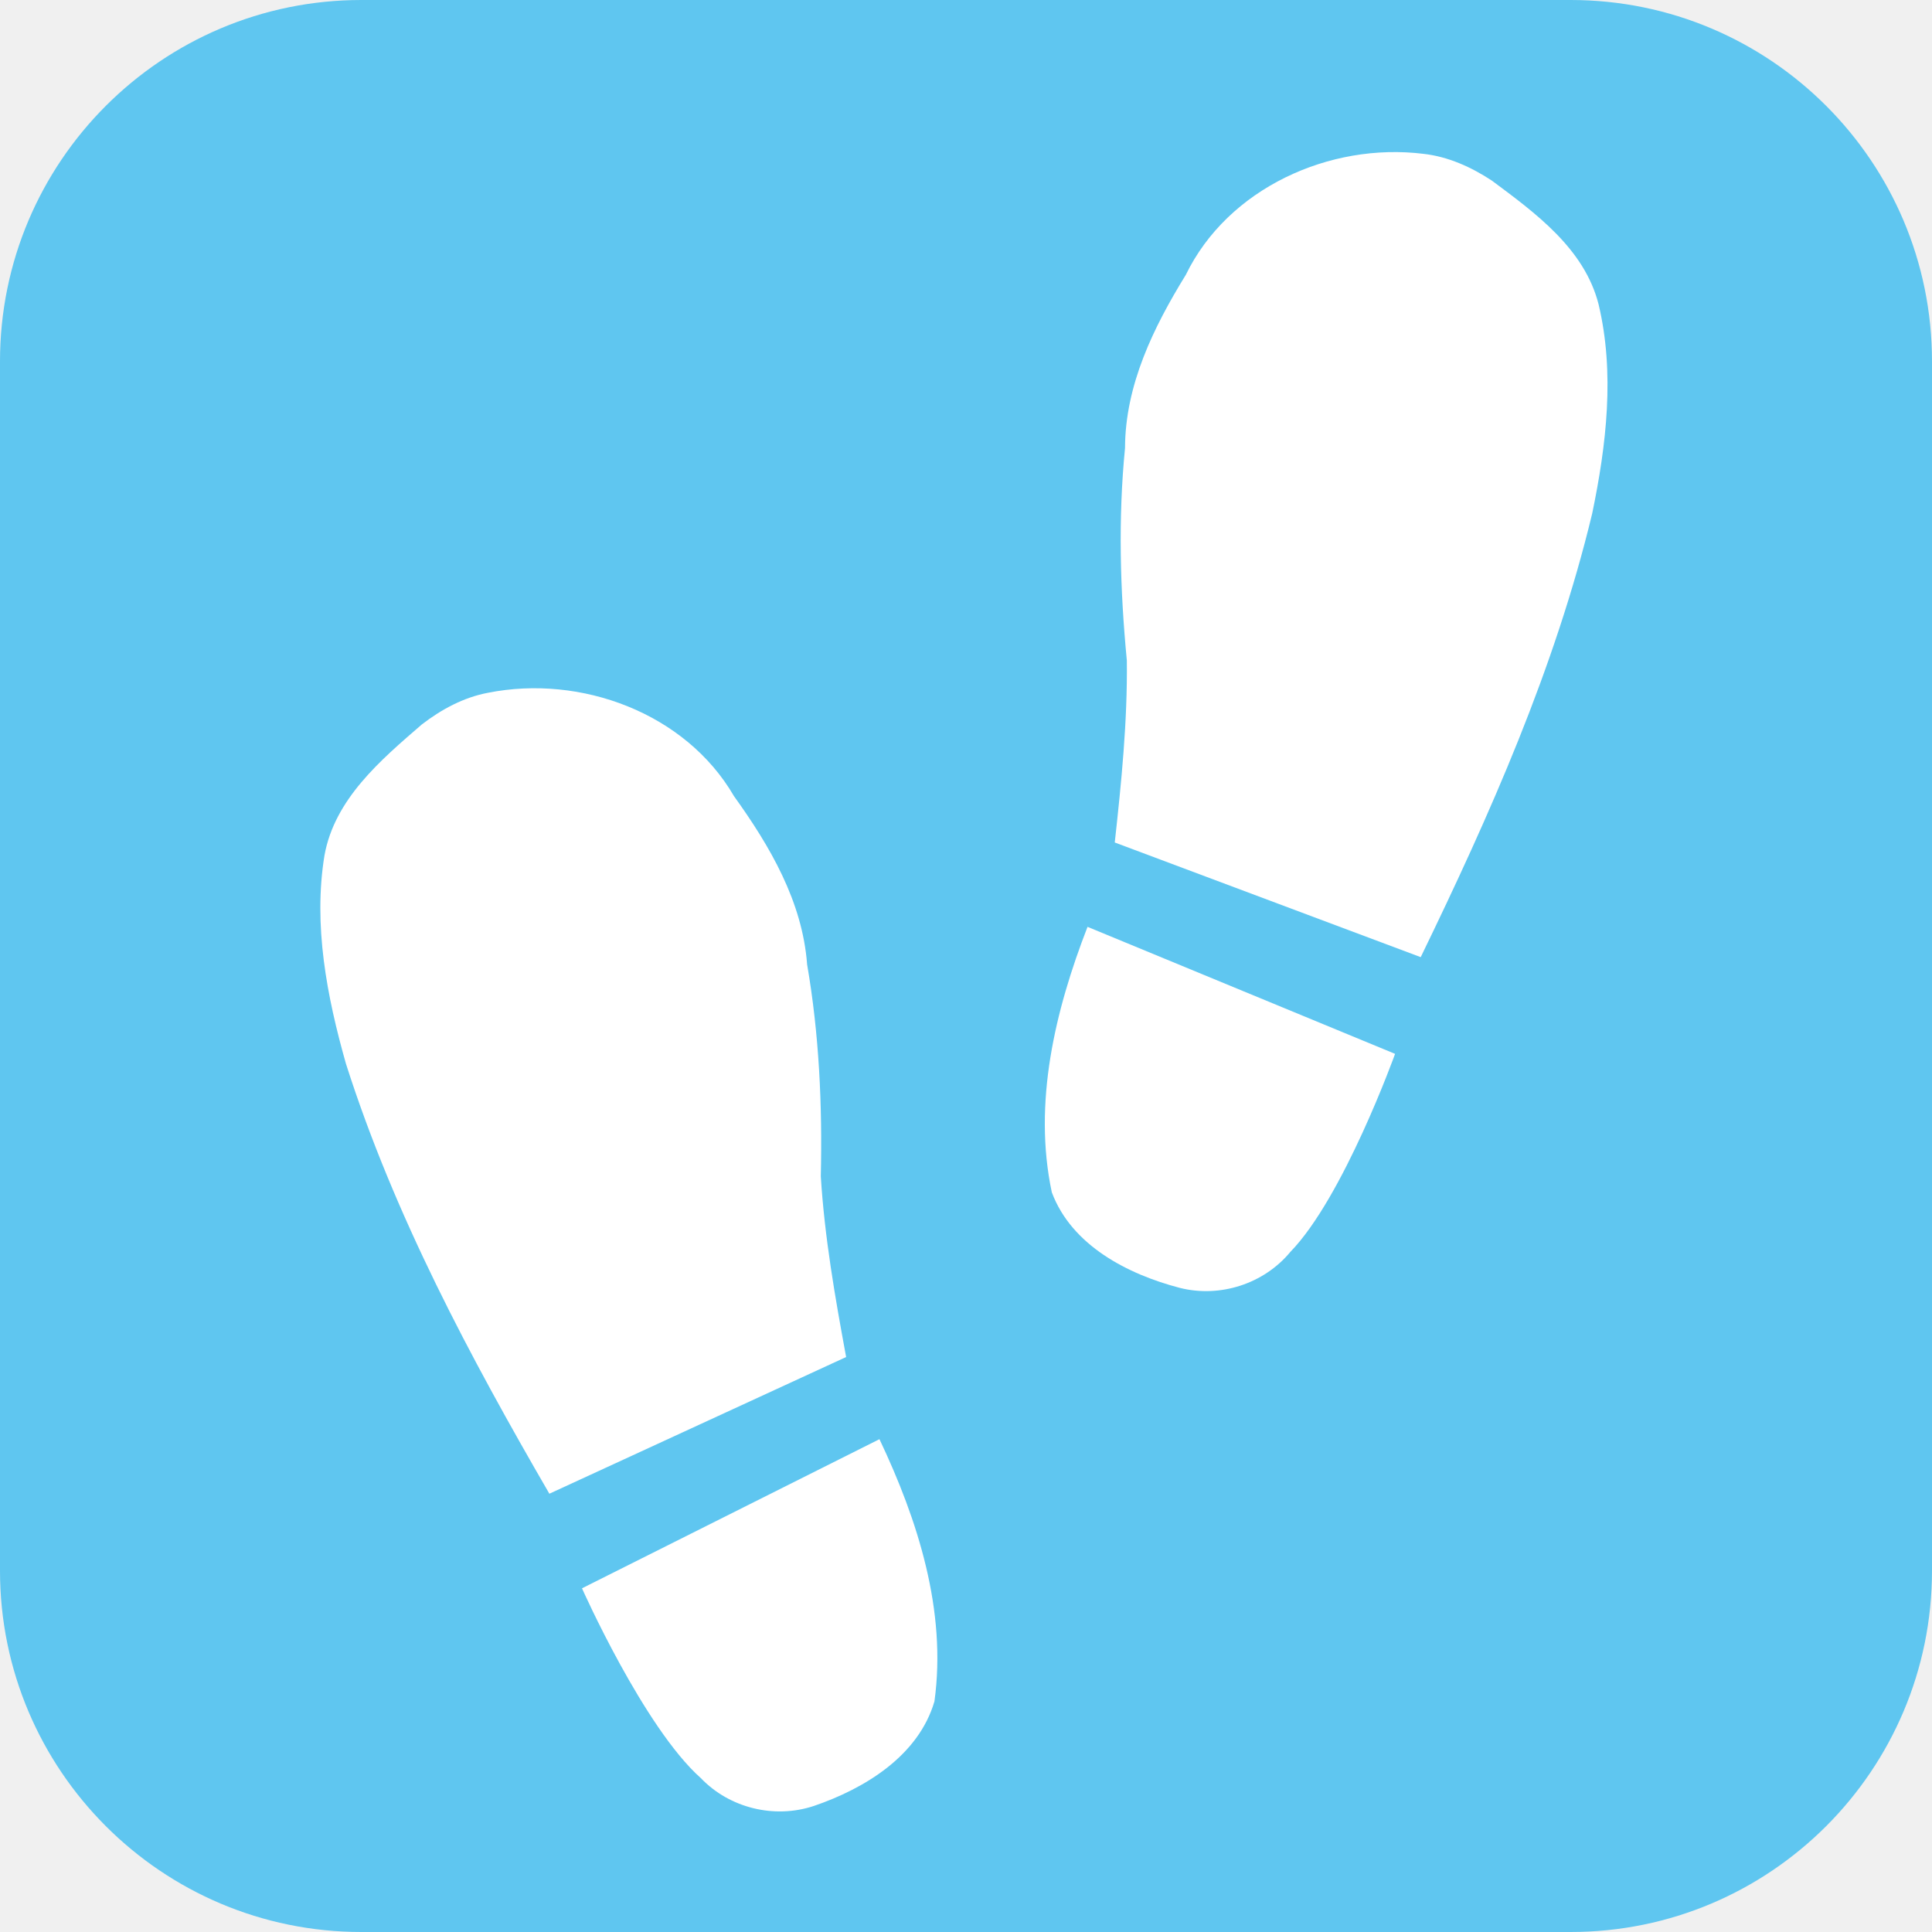
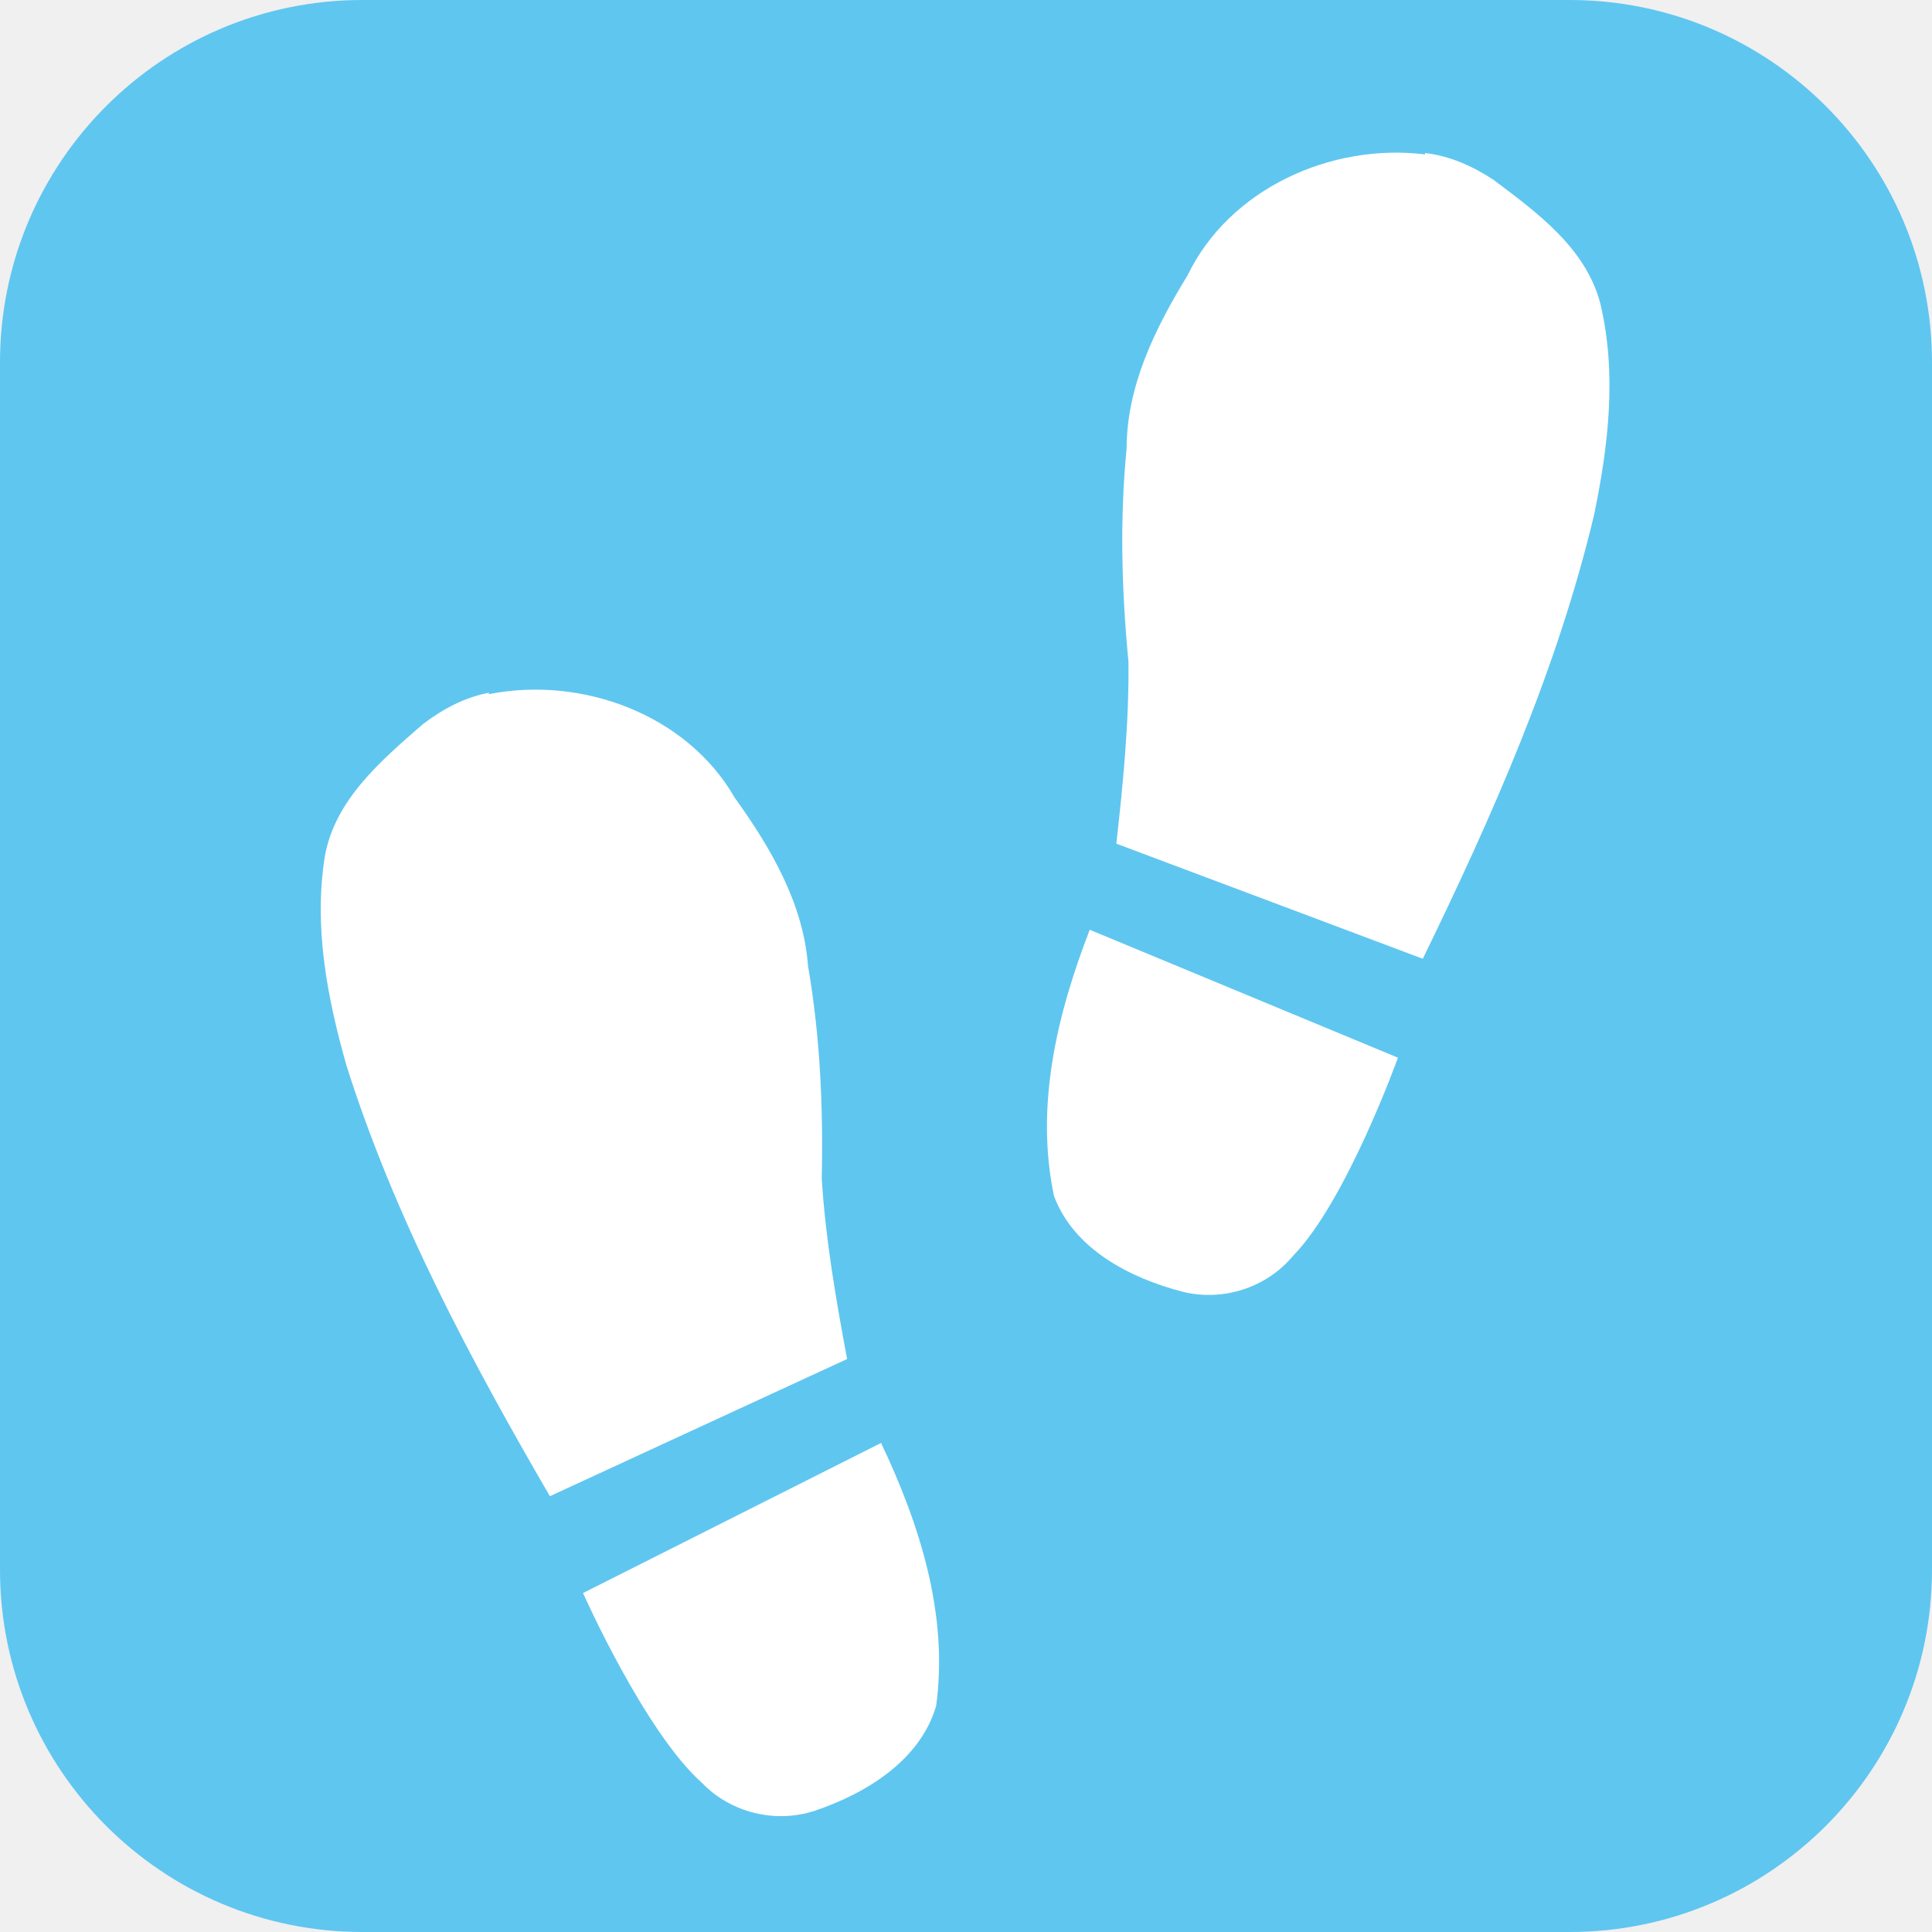
- <svg xmlns="http://www.w3.org/2000/svg" id="svg8" version="1.1" viewBox="0 0 16.933 16.933" height="64" width="64">
-   <defs id="defs2">
-     <rect id="rect848" height="16.907" width="16.907" y="0.013" x="0.013" />
-     <filter style="color-interpolation-filters:sRGB;" id="filter1122">
-       <feFlood flood-opacity="1" flood-color="rgb(0,0,0)" result="flood" id="feFlood1112" />
-       <feComposite in="flood" in2="SourceGraphic" operator="in" result="composite1" id="feComposite1114" />
-       <feGaussianBlur in="composite1" stdDeviation="0.2" result="blur" id="feGaussianBlur1116" />
-       <feOffset dx="0" dy="0" result="offset" id="feOffset1118" />
-       <feComposite in="SourceGraphic" in2="offset" operator="over" result="fbSourceGraphic" id="feComposite1120" />
-       <feColorMatrix result="fbSourceGraphicAlpha" in="fbSourceGraphic" values="0 0 0 -1 0 0 0 0 -1 0 0 0 0 -1 0 0 0 0 1 0" id="feColorMatrix1304" />
-       <feFlood id="feFlood1306" flood-opacity="0.6" flood-color="rgb(0,0,0)" result="flood" in="fbSourceGraphic" />
-       <feComposite in2="fbSourceGraphic" id="feComposite1308" in="flood" operator="in" result="composite1" />
-       <feGaussianBlur id="feGaussianBlur1310" in="composite1" stdDeviation="0.2" result="blur" />
-       <feOffset id="feOffset1312" dx="0" dy="0" result="offset" />
-       <feComposite in2="offset" id="feComposite1314" in="fbSourceGraphic" operator="over" result="composite2" />
-     </filter>
-     <filter style="color-interpolation-filters:sRGB;" id="filter1122-7">
-       <feFlood flood-opacity="1" flood-color="rgb(0,0,0)" result="flood" id="feFlood1112-3" />
-       <feComposite in="flood" in2="SourceGraphic" operator="in" result="composite1" id="feComposite1114-9" />
-       <feGaussianBlur in="composite1" stdDeviation="0.2" result="blur" id="feGaussianBlur1116-3" />
-       <feOffset dx="0" dy="0" result="offset" id="feOffset1118-1" />
-       <feComposite in="SourceGraphic" in2="offset" operator="over" result="fbSourceGraphic" id="feComposite1120-1" />
-       <feColorMatrix result="fbSourceGraphicAlpha" in="fbSourceGraphic" values="0 0 0 -1 0 0 0 0 -1 0 0 0 0 -1 0 0 0 0 1 0" id="feColorMatrix1316" />
-       <feFlood id="feFlood1318" flood-opacity="0.6" flood-color="rgb(0,0,0)" result="flood" in="fbSourceGraphic" />
-       <feComposite in2="fbSourceGraphic" id="feComposite1320" in="flood" operator="in" result="composite1" />
-       <feGaussianBlur id="feGaussianBlur1322" in="composite1" stdDeviation="0.2" result="blur" />
-       <feOffset id="feOffset1324" dx="0" dy="0" result="offset" />
-       <feComposite in2="offset" id="feComposite1326" in="fbSourceGraphic" operator="over" result="composite2" />
-     </filter>
-     <filter style="color-interpolation-filters:sRGB;" id="filter1122-8">
-       <feFlood flood-opacity="1" flood-color="rgb(0,0,0)" result="flood" id="feFlood1112-8" />
-       <feComposite in="flood" in2="SourceGraphic" operator="in" result="composite1" id="feComposite1114-5" />
-       <feGaussianBlur in="composite1" stdDeviation="0.2" result="blur" id="feGaussianBlur1116-8" />
-       <feOffset dx="0" dy="0" result="offset" id="feOffset1118-8" />
-       <feComposite in="SourceGraphic" in2="offset" operator="over" result="fbSourceGraphic" id="feComposite1120-4" />
-       <feColorMatrix result="fbSourceGraphicAlpha" in="fbSourceGraphic" values="0 0 0 -1 0 0 0 0 -1 0 0 0 0 -1 0 0 0 0 1 0" id="feColorMatrix1340" />
-       <feFlood id="feFlood1342" flood-opacity="0.6" flood-color="rgb(0,0,0)" result="flood" in="fbSourceGraphic" />
-       <feComposite in2="fbSourceGraphic" id="feComposite1344" in="flood" operator="in" result="composite1" />
-       <feGaussianBlur id="feGaussianBlur1346" in="composite1" stdDeviation="0.2" result="blur" />
-       <feOffset id="feOffset1348" dx="0" dy="0" result="offset" />
-       <feComposite in2="offset" id="feComposite1350" in="fbSourceGraphic" operator="over" result="composite2" />
-     </filter>
-     <filter style="color-interpolation-filters:sRGB" id="filter1122-2">
-       <feFlood flood-opacity="1" flood-color="rgb(0,0,0)" result="flood" id="feFlood1112-7" />
-       <feComposite in="flood" in2="SourceGraphic" operator="in" result="composite1" id="feComposite1114-7" />
-       <feGaussianBlur in="composite1" stdDeviation="0.2" result="blur" id="feGaussianBlur1116-5" />
-       <feOffset dx="0" dy="0" result="offset" id="feOffset1118-3" />
-       <feComposite in="SourceGraphic" in2="offset" operator="over" result="composite2" id="feComposite1120-6" />
-     </filter>
-     <filter style="color-interpolation-filters:sRGB;" id="filter1122-9">
-       <feFlood flood-opacity="1" flood-color="rgb(0,0,0)" result="flood" id="feFlood1112-1" />
-       <feComposite in="flood" in2="SourceGraphic" operator="in" result="composite1" id="feComposite1114-3" />
-       <feGaussianBlur in="composite1" stdDeviation="0.2" result="blur" id="feGaussianBlur1116-7" />
-       <feOffset dx="0" dy="0" result="offset" id="feOffset1118-5" />
-       <feComposite in="SourceGraphic" in2="offset" operator="over" result="fbSourceGraphic" id="feComposite1120-68" />
-       <feColorMatrix result="fbSourceGraphicAlpha" in="fbSourceGraphic" values="0 0 0 -1 0 0 0 0 -1 0 0 0 0 -1 0 0 0 0 1 0" id="feColorMatrix1328" />
-       <feFlood id="feFlood1330" flood-opacity="0.6" flood-color="rgb(0,0,0)" result="flood" in="fbSourceGraphic" />
-       <feComposite in2="fbSourceGraphic" id="feComposite1332" in="flood" operator="in" result="composite1" />
-       <feGaussianBlur id="feGaussianBlur1334" in="composite1" stdDeviation="0.2" result="blur" />
-       <feOffset id="feOffset1336" dx="0" dy="0" result="offset" />
-       <feComposite in2="offset" id="feComposite1338" in="fbSourceGraphic" operator="over" result="composite2" />
-     </filter>
-     <filter style="color-interpolation-filters:sRGB;" id="filter1122-5">
-       <feFlood flood-opacity="1" flood-color="rgb(0,0,0)" result="flood" id="feFlood1112-6" />
-       <feComposite in="flood" in2="SourceGraphic" operator="in" result="composite1" id="feComposite1114-0" />
-       <feGaussianBlur in="composite1" stdDeviation="0.2" result="blur" id="feGaussianBlur1116-9" />
-       <feOffset dx="0" dy="0" result="offset" id="feOffset1118-2" />
-       <feComposite in="SourceGraphic" in2="offset" operator="over" result="fbSourceGraphic" id="feComposite1120-8" />
-       <feColorMatrix result="fbSourceGraphicAlpha" in="fbSourceGraphic" values="0 0 0 -1 0 0 0 0 -1 0 0 0 0 -1 0 0 0 0 1 0" id="feColorMatrix1352" />
-       <feFlood id="feFlood1354" flood-opacity="0.6" flood-color="rgb(0,0,0)" result="flood" in="fbSourceGraphic" />
-       <feComposite in2="fbSourceGraphic" id="feComposite1356" in="flood" operator="in" result="composite1" />
-       <feGaussianBlur id="feGaussianBlur1358" in="composite1" stdDeviation="0.2" result="blur" />
-       <feOffset id="feOffset1360" dx="0" dy="0" result="offset" />
-       <feComposite in2="offset" id="feComposite1362" in="fbSourceGraphic" operator="over" result="composite2" />
-     </filter>
-   </defs>
-   <g id="layer1">
-     <rect style="fill:#5fc6f0;fill-opacity:1;stroke:none;stroke-width:0.421;stroke-linecap:round;stroke-linejoin:round;stroke-miterlimit:4;stroke-dasharray:none;stroke-opacity:1" id="rect989" width="16.933" height="16.933" x="0" y="0" ry="3.167" />
-     <g id="g1443" transform="rotate(-4.186235,-47.33429,13.57631)">
-       <path id="path1371" style="fill:#ffffff;stroke:none;stroke-width:0.254px;stroke-linecap:butt;stroke-linejoin:miter;stroke-opacity:1" d="m 9.778,12.289 c -0.337,0.71 -0.591,1.505 -0.482,2.298 0.14,0.478 0.612,0.765 1.058,0.917 0.345,0.114 0.737,0.019 0.989,-0.244 0.5,-0.444 1.042,-1.664 1.042,-1.664 z" />
-       <path id="path1346" style="fill:#ffffff;stroke:none;stroke-width:0.25px;stroke-linecap:butt;stroke-linejoin:miter;stroke-opacity:1" d="M 13.209,5.747 C 12.397,5.586 11.478,5.922 11.054,6.653 10.738,7.091 10.454,7.577 10.412,8.128 c -0.106,0.614 -0.134,1.236 -0.12,1.858 -0.033,0.532 -0.125,1.059 -0.222,1.583 0.867,0.399 1.734,0.799 2.601,1.198 0.697,-1.203 1.359,-2.44 1.783,-3.769 C 14.622,8.409 14.743,7.783 14.643,7.172 14.554,6.678 14.15,6.336 13.79,6.025 13.618,5.893 13.423,5.787 13.209,5.747 Z" />
-     </g>
-     <g id="g1439" transform="translate(-0.4330714,-0.1783235)">
-       <path id="path1371-9" style="fill:#ffffff;stroke:none;stroke-width:0.254px;stroke-linecap:butt;stroke-linejoin:miter;stroke-opacity:1" d="m 8.141,12.792 c 0.337,0.71 0.591,1.505 0.482,2.298 -0.14,0.478 -0.612,0.765 -1.058,0.917 -0.345,0.114 -0.737,0.019 -0.989,-0.244 -0.5,-0.444 -1.042,-1.664 -1.042,-1.664 z" />
-       <path id="path1346-9" style="fill:#ffffff;stroke:none;stroke-width:0.25px;stroke-linecap:butt;stroke-linejoin:miter;stroke-opacity:1" d="m 4.711,6.25 c 0.811,-0.161 1.73,0.175 2.155,0.906 0.315,0.438 0.6,0.924 0.641,1.475 0.106,0.614 0.134,1.236 0.12,1.858 0.033,0.532 0.125,1.059 0.222,1.583 -0.867,0.399 -1.734,0.799 -2.601,1.198 -0.697,-1.203 -1.359,-2.44 -1.783,-3.769 -0.167,-0.589 -0.288,-1.215 -0.188,-1.826 0.089,-0.494 0.493,-0.836 0.853,-1.147 0.171,-0.132 0.367,-0.238 0.581,-0.278 z" />
-     </g>
+ <svg xmlns="http://www.w3.org/2000/svg" width="64" height="64" version="1.1" viewBox="0 0 16.9 16.9">
+   <rect width="16.9" height="16.9" ry="3.17" fill="#5fc6f0" />
+   <g transform="rotate(-4.19 -47.3 13.6)" fill="#fff">
+     <path d="m9.78 12.3c-.337.71-.591 1.5-.482 2.3.14.478.612.765 1.06.917.345.114.737.019.989-.244.5-.444 1.04-1.66 1.04-1.66z" />
+     <path d="m13.2 5.75c-.811-.161-1.73.175-2.15.906-.315.438-.6.924-.641 1.47-.106.614-.134 1.24-.12 1.86-.033.532-.125 1.06-.222 1.58.867.399 1.73.799 2.6 1.2.697-1.2 1.36-2.44 1.78-3.77.167-.589.288-1.21.188-1.83-.089-.494-.493-.836-.853-1.15-.171-.132-.367-.238-.581-.278z" />
+   </g>
+   <g transform="translate(-.433 -.178)" fill="#fff">
+     <path d="m8.14 12.8c.337.71.591 1.5.482 2.3-.14.478-.612.765-1.06.917-.345.114-.737.019-.989-.244-.5-.444-1.04-1.66-1.04-1.66z" />
+     <path d="m4.71 6.25c.811-.161 1.73.175 2.15.906.315.438.6.924.641 1.47.106.614.134 1.24.12 1.86.033.532.125 1.06.222 1.58-.867.399-1.73.799-2.6 1.2-.697-1.2-1.36-2.44-1.78-3.77-.167-.589-.288-1.21-.188-1.83.089-.494.493-.836.853-1.15.171-.132.367-.238.581-.278z" />
  </g>
</svg>
